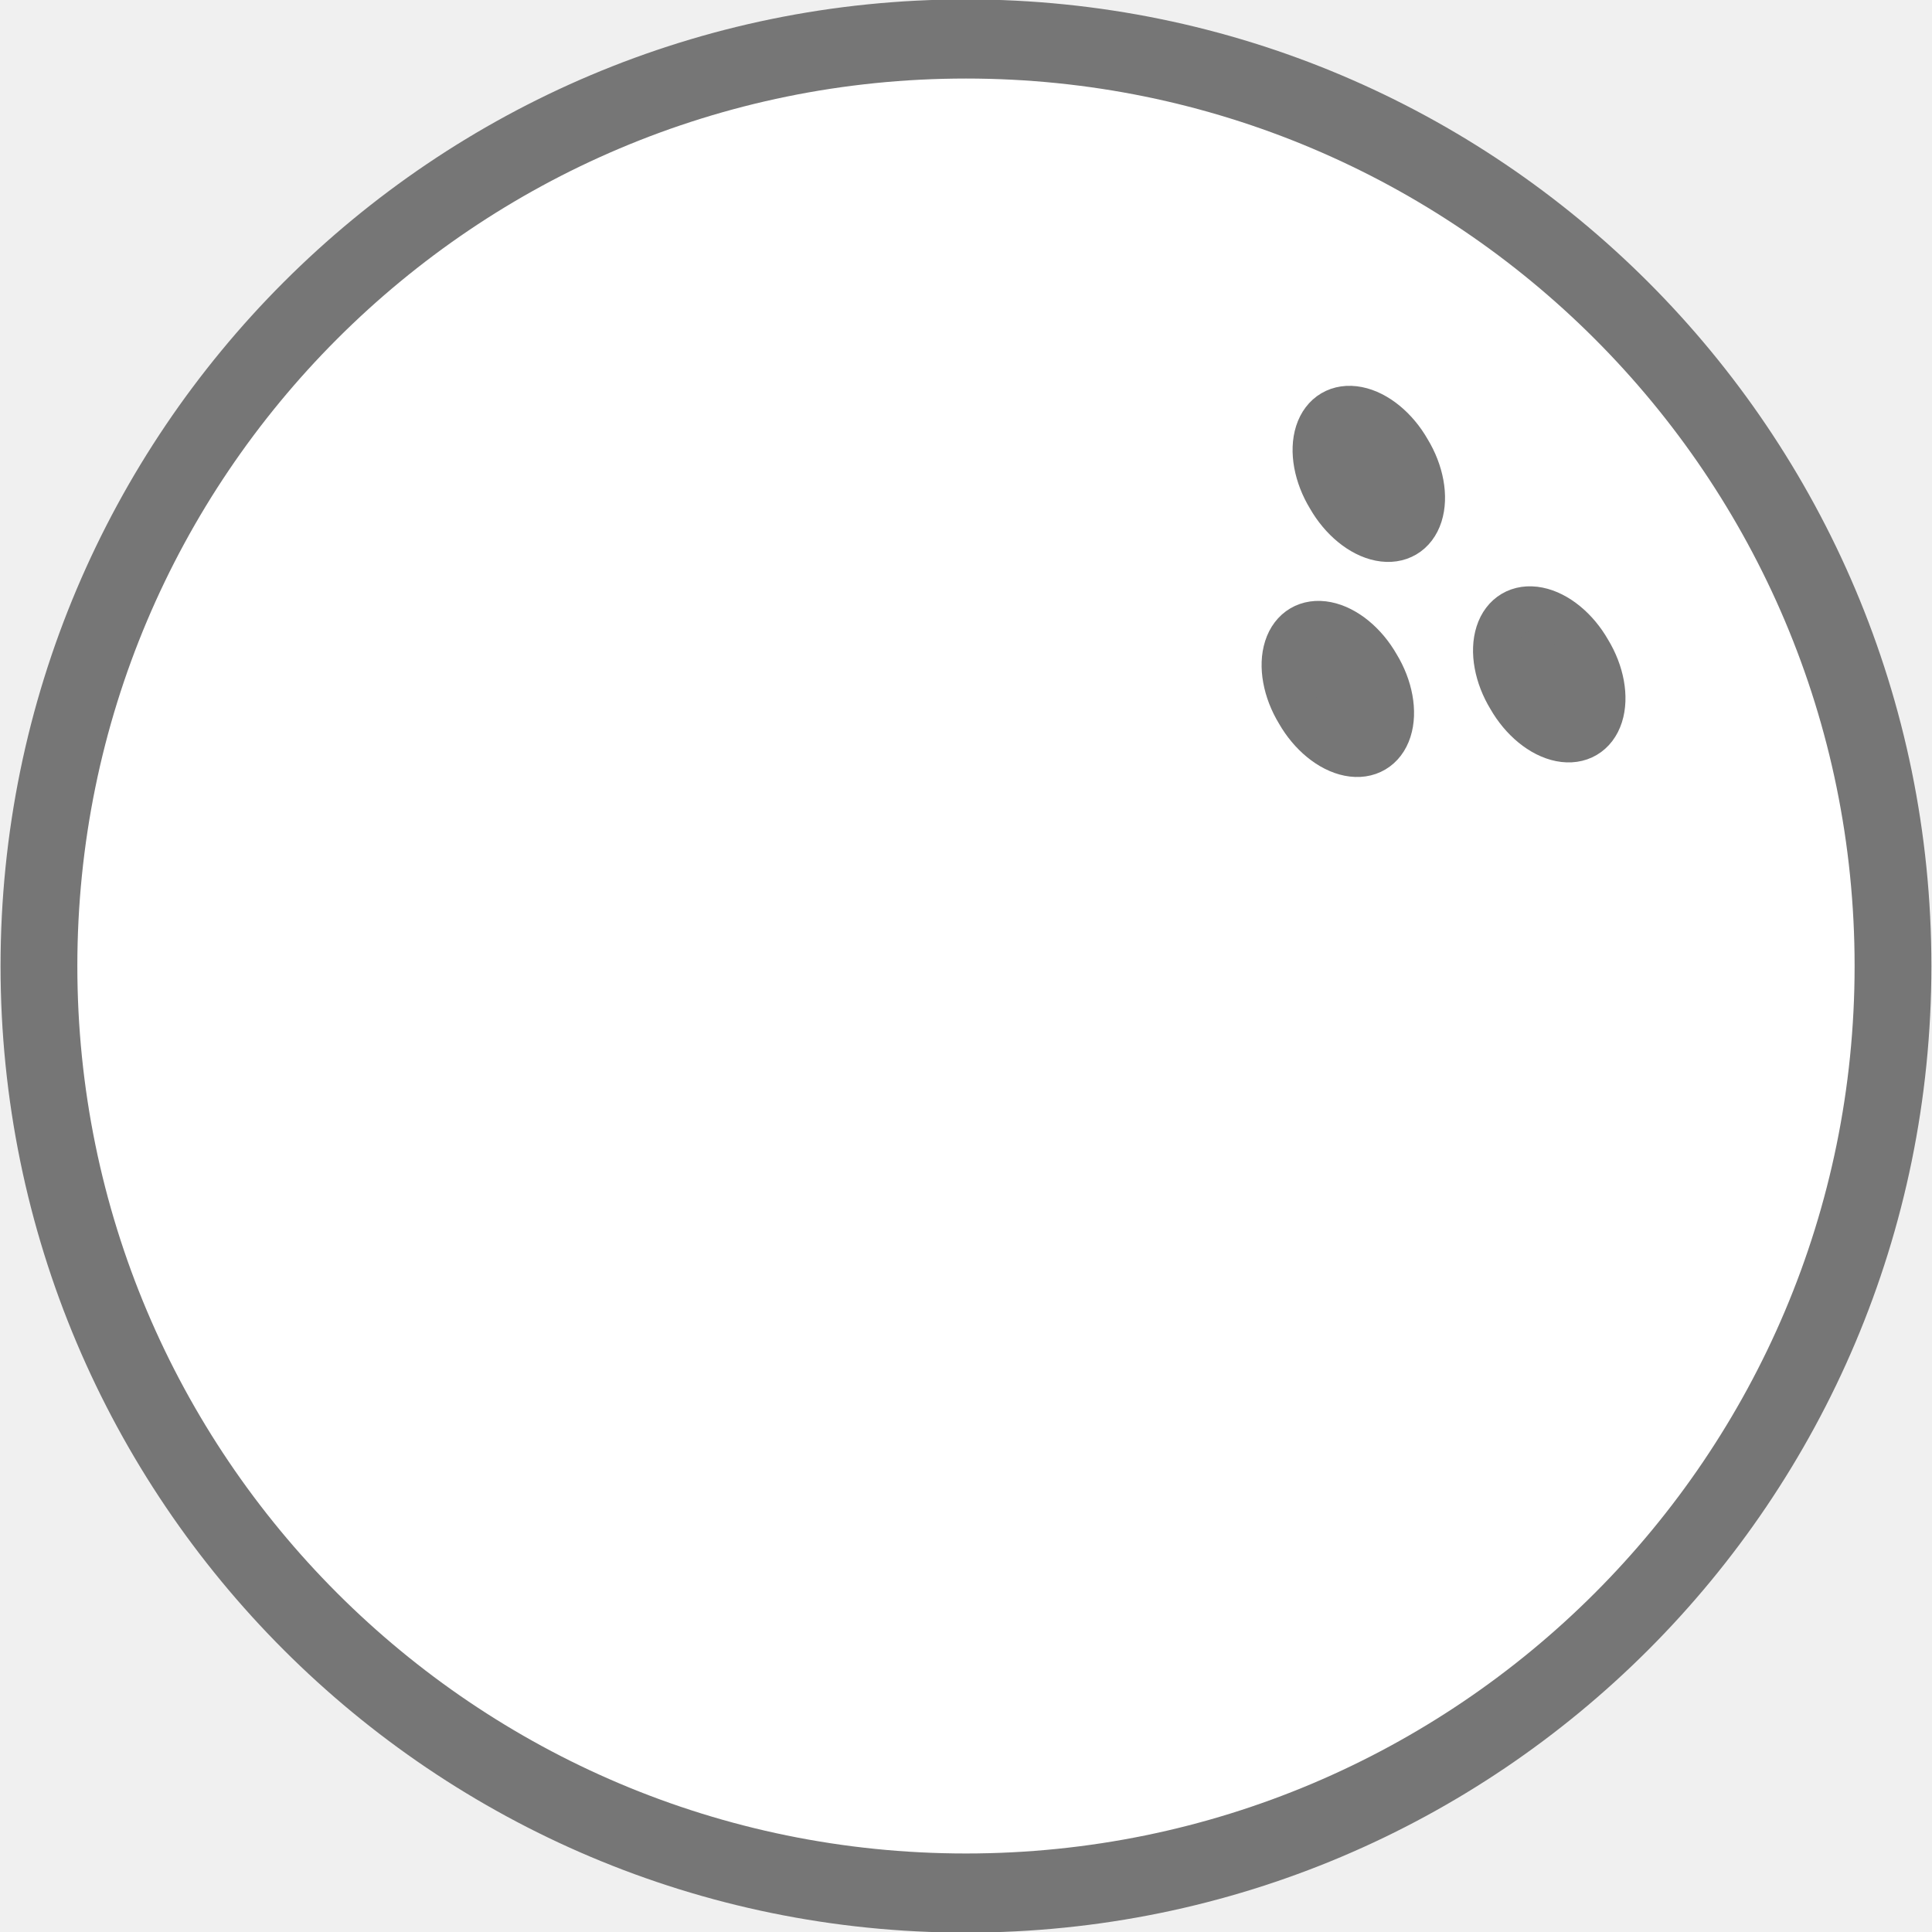
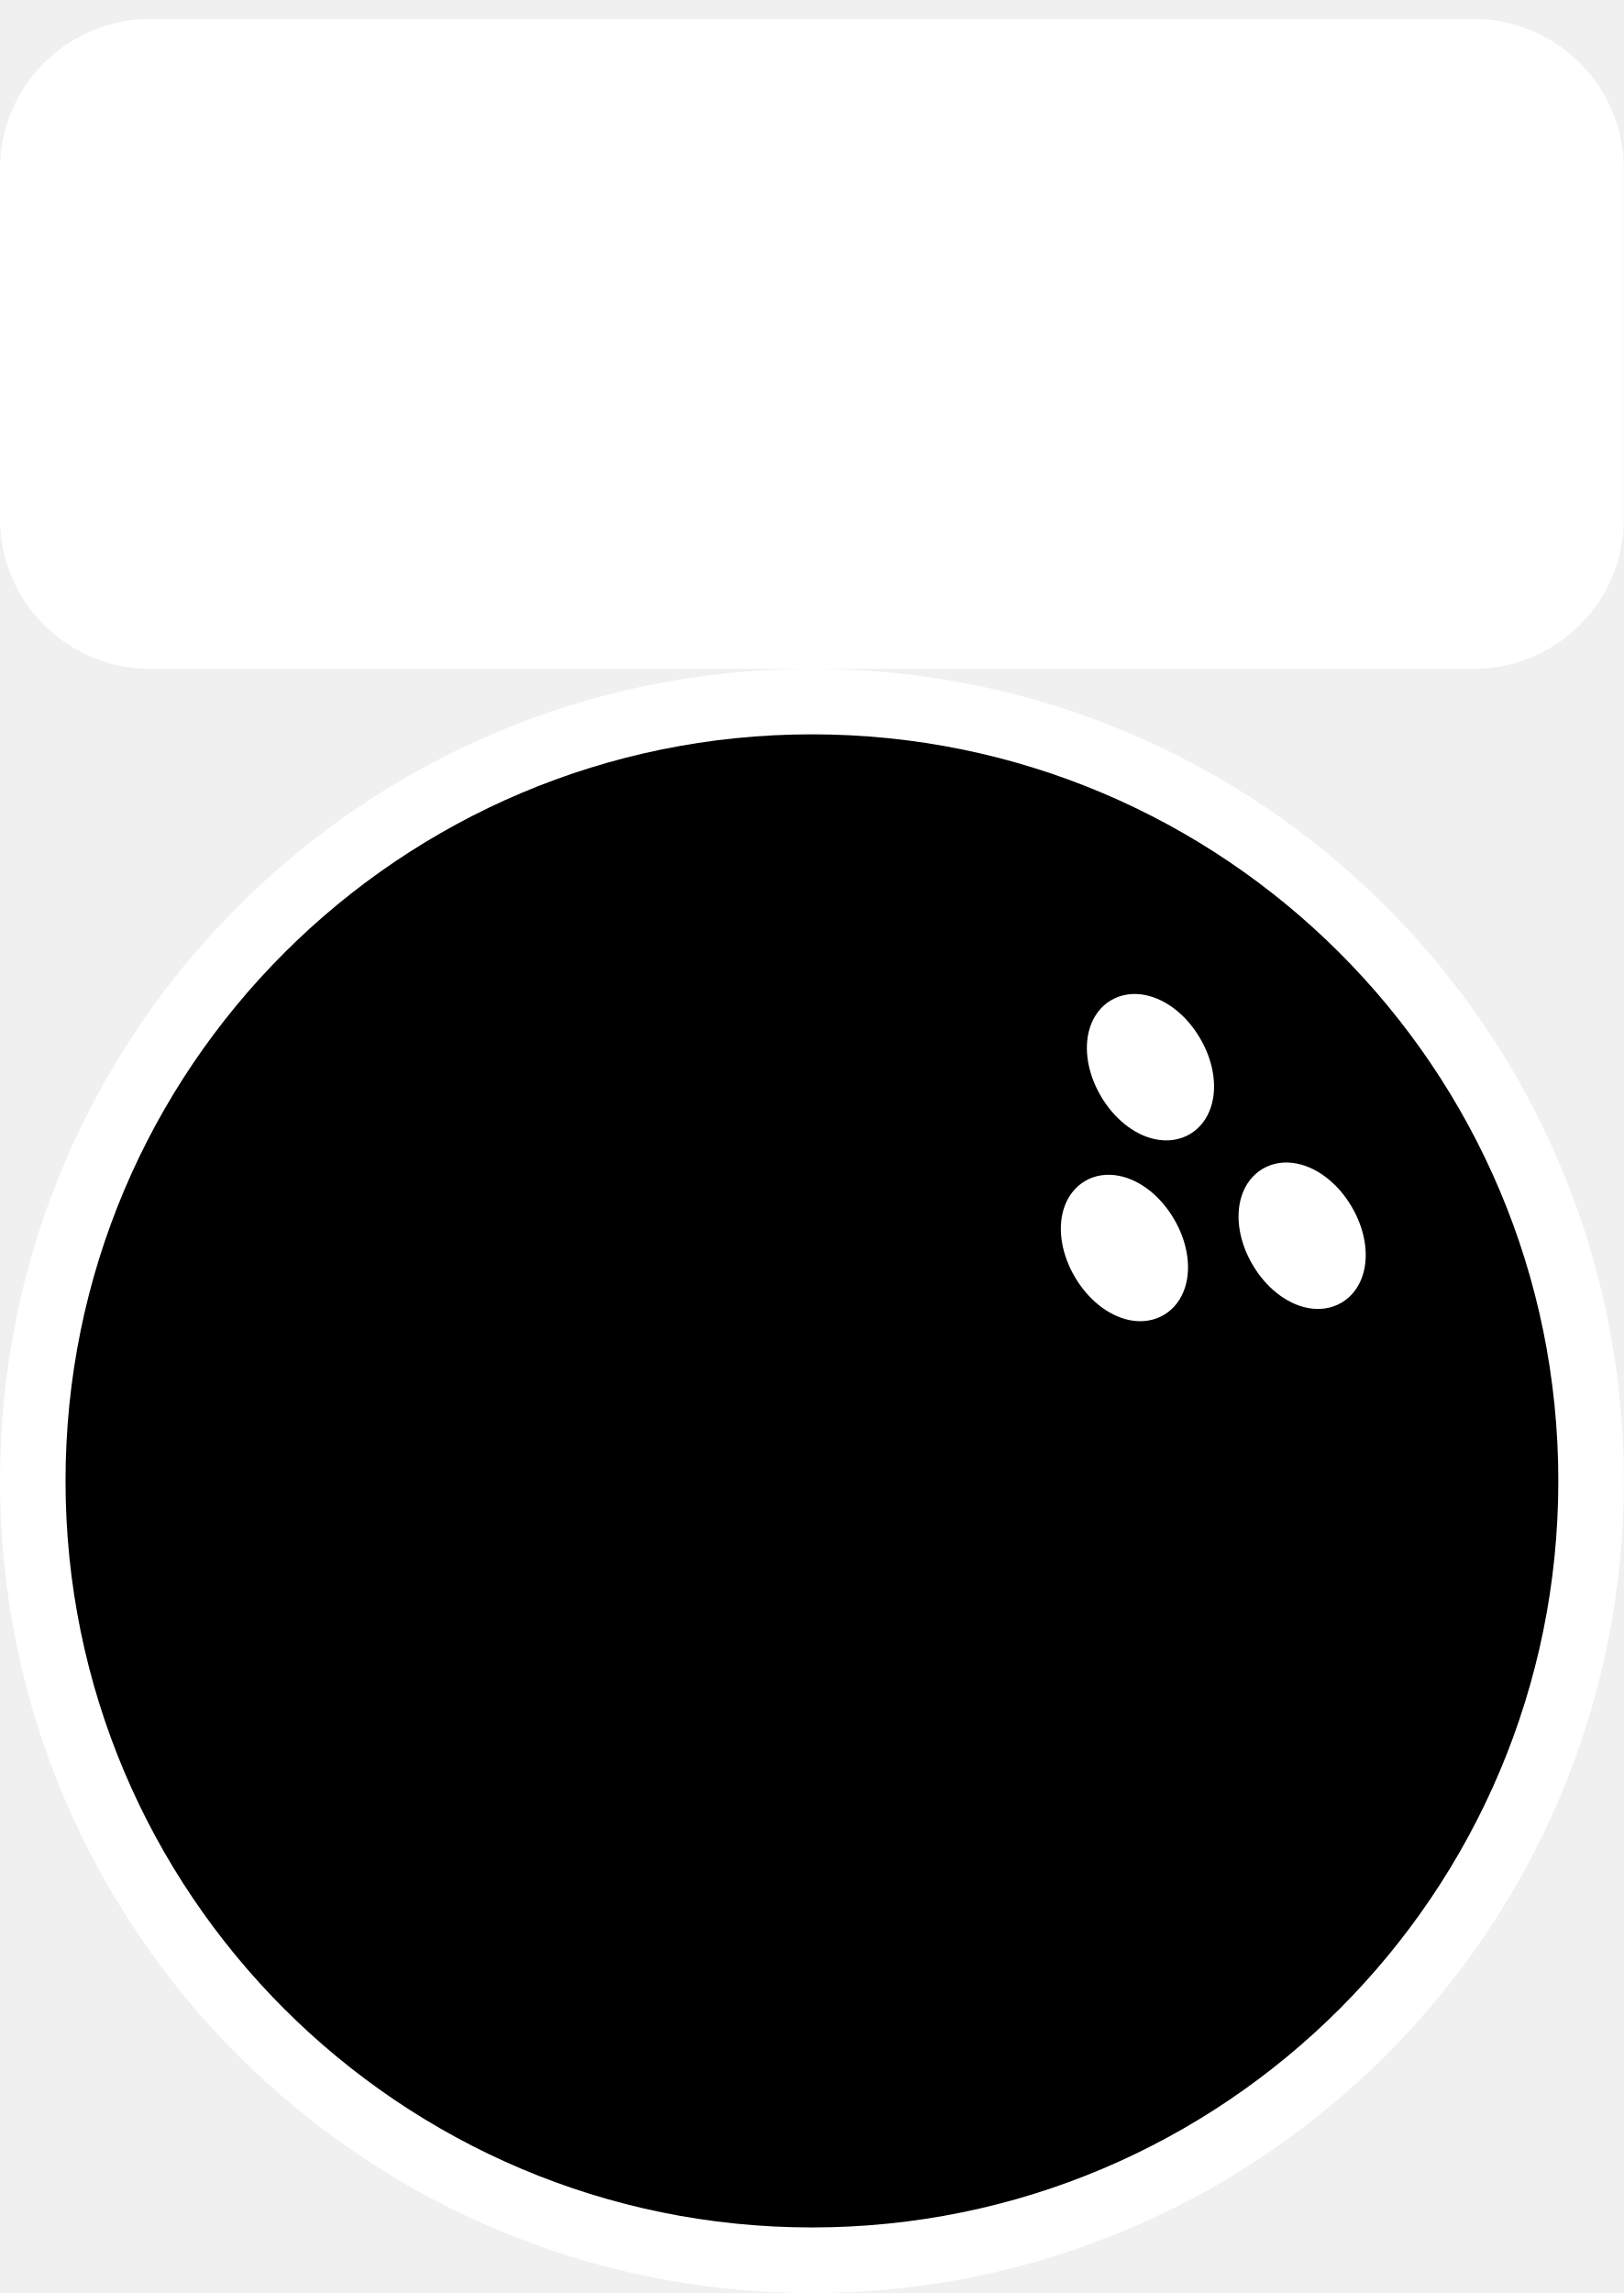
- <svg xmlns="http://www.w3.org/2000/svg" version="1.1" width="85" height="85" id="svg2">
+ <svg xmlns="http://www.w3.org/2000/svg" version="1.1" width="85" height="120" id="svg2">
  <defs id="defs4" />
-   <g transform="translate(0,-967.3622)" id="layer1">
-     <path d="m 348.571,107.286 a 24.143,23.429 0 1 1 -48.286,0 24.143,23.429 0 1 1 48.286,0 z" transform="matrix(1.689324,0,0,1.740828,-505.5651,823.0962)" id="path2985" style="fill:#ffffff;fill-opacity:1;fill-rule:nonzero;stroke:#767676;stroke-width:2;stroke-linecap:round;stroke-linejoin:round;stroke-miterlimit:4;stroke-opacity:1;stroke-dasharray:none;stroke-dashoffset:0" />
-     <path d="m -19.726,33.358 a 2.005,3.047 0 1 1 -4.009,0 2.005,3.047 0 1 1 4.009,0 z" transform="matrix(0.8613579,-0.5079986,0.5079986,0.8613579,61.99391,948.4383)" id="path2987" style="fill:#767676;fill-opacity:1;fill-rule:nonzero;stroke:#767676;stroke-width:2;stroke-linecap:round;stroke-linejoin:round;stroke-miterlimit:4;stroke-opacity:1;stroke-dasharray:none;stroke-dashoffset:0" />
-     <path d="m -19.726,33.358 a 2.005,3.047 0 1 1 -4.009,0 2.005,3.047 0 1 1 4.009,0 z" transform="matrix(0.8613579,-0.5079986,0.5079986,0.8613579,69.93259,957.259)" id="path2987-1" style="fill:#767676;fill-opacity:1;fill-rule:nonzero;stroke:#767676;stroke-width:2;stroke-linecap:round;stroke-linejoin:round;stroke-miterlimit:4;stroke-opacity:1;stroke-dasharray:none;stroke-dashoffset:0" />
-     <path d="m -19.726,33.358 a 2.005,3.047 0 1 1 -4.009,0 2.005,3.047 0 1 1 4.009,0 z" transform="matrix(0.8613579,-0.5079986,0.5079986,0.8613579,60.63071,957.9005)" id="path2987-0" style="fill:#767676;fill-opacity:1;fill-rule:nonzero;stroke:#767676;stroke-width:2;stroke-linecap:round;stroke-linejoin:round;stroke-miterlimit:4;stroke-opacity:1;stroke-dasharray:none;stroke-dashoffset:0" />
-   </g>
+   <path d="m 83.285,77.5 a 40.785,40.785 0 1 1 -81.57,0 40.785,40.785 0 1 1 81.57,0 z" id="path2985" style="fill:#000000;fill-opacity:1;fill-rule:nonzero;stroke:#ffffff;stroke-width:3.43;stroke-linecap:round;stroke-linejoin:round;stroke-miterlimit:4;stroke-opacity:1;stroke-dasharray:none;stroke-dashoffset:0" />
+   <path d="m 61.948,54.831 a 3.047,2.005 59.469 1 1 -3.454,2.037 3.047,2.005 59.469 1 1 3.454,-2.037 z" id="path2987" style="fill:#ffffff;fill-opacity:1;fill-rule:nonzero;stroke:#ffffff;stroke-width:2;stroke-linecap:round;stroke-linejoin:round;stroke-miterlimit:4;stroke-opacity:1;stroke-dasharray:none;stroke-dashoffset:0" />
+   <path d="m 69.887,63.651 a 3.047,2.005 59.469 1 1 -3.454,2.037 3.047,2.005 59.469 1 1 3.454,-2.037 z" id="path2987-1" style="fill:#ffffff;fill-opacity:1;fill-rule:nonzero;stroke:#ffffff;stroke-width:2;stroke-linecap:round;stroke-linejoin:round;stroke-miterlimit:4;stroke-opacity:1;stroke-dasharray:none;stroke-dashoffset:0" />
+   <path d="m 60.585,64.293 a 3.047,2.005 59.469 1 1 -3.454,2.037 3.047,2.005 59.469 1 1 3.454,-2.037 z" id="path2987-0" style="fill:#ffffff;fill-opacity:1;fill-rule:nonzero;stroke:#ffffff;stroke-width:2;stroke-linecap:round;stroke-linejoin:round;stroke-miterlimit:4;stroke-opacity:1;stroke-dasharray:none;stroke-dashoffset:0" />
+   <rect width="85" height="34" ry="7.846" x="4.6552236e-06" y="1" id="rect2990" style="fill:#ffffff;fill-opacity:1;fill-rule:nonzero;stroke:none" />
</svg>
